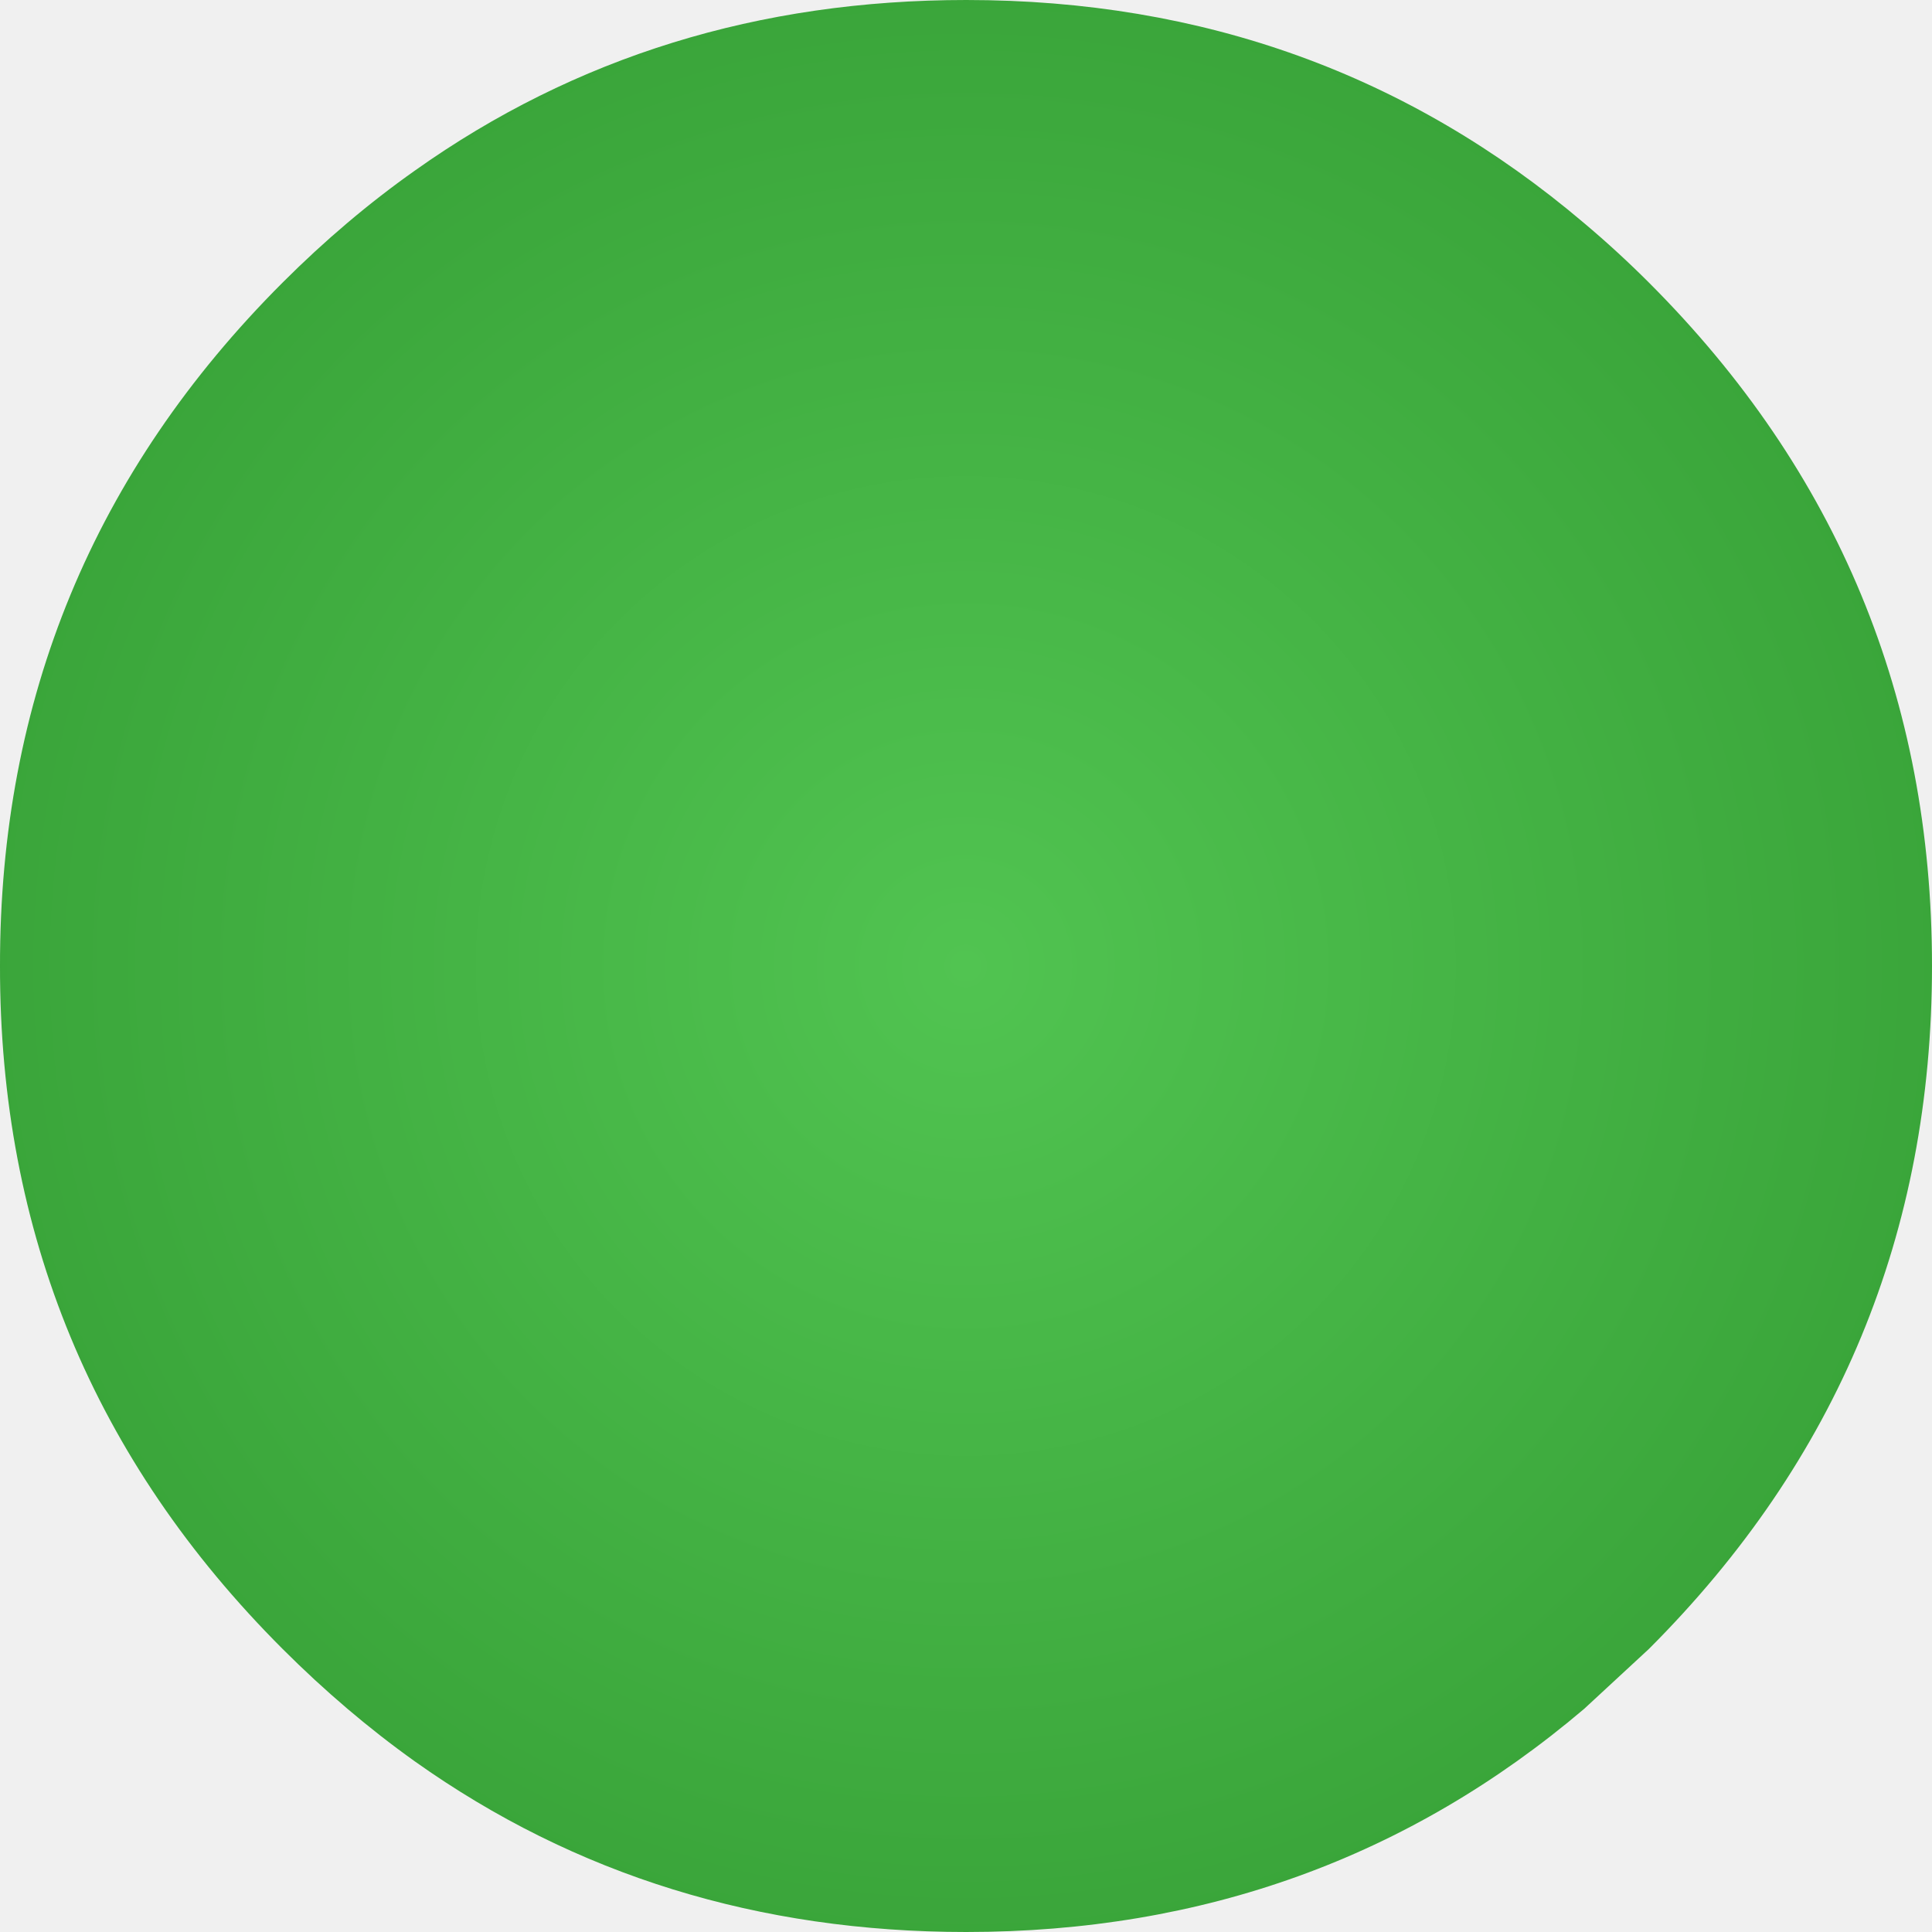
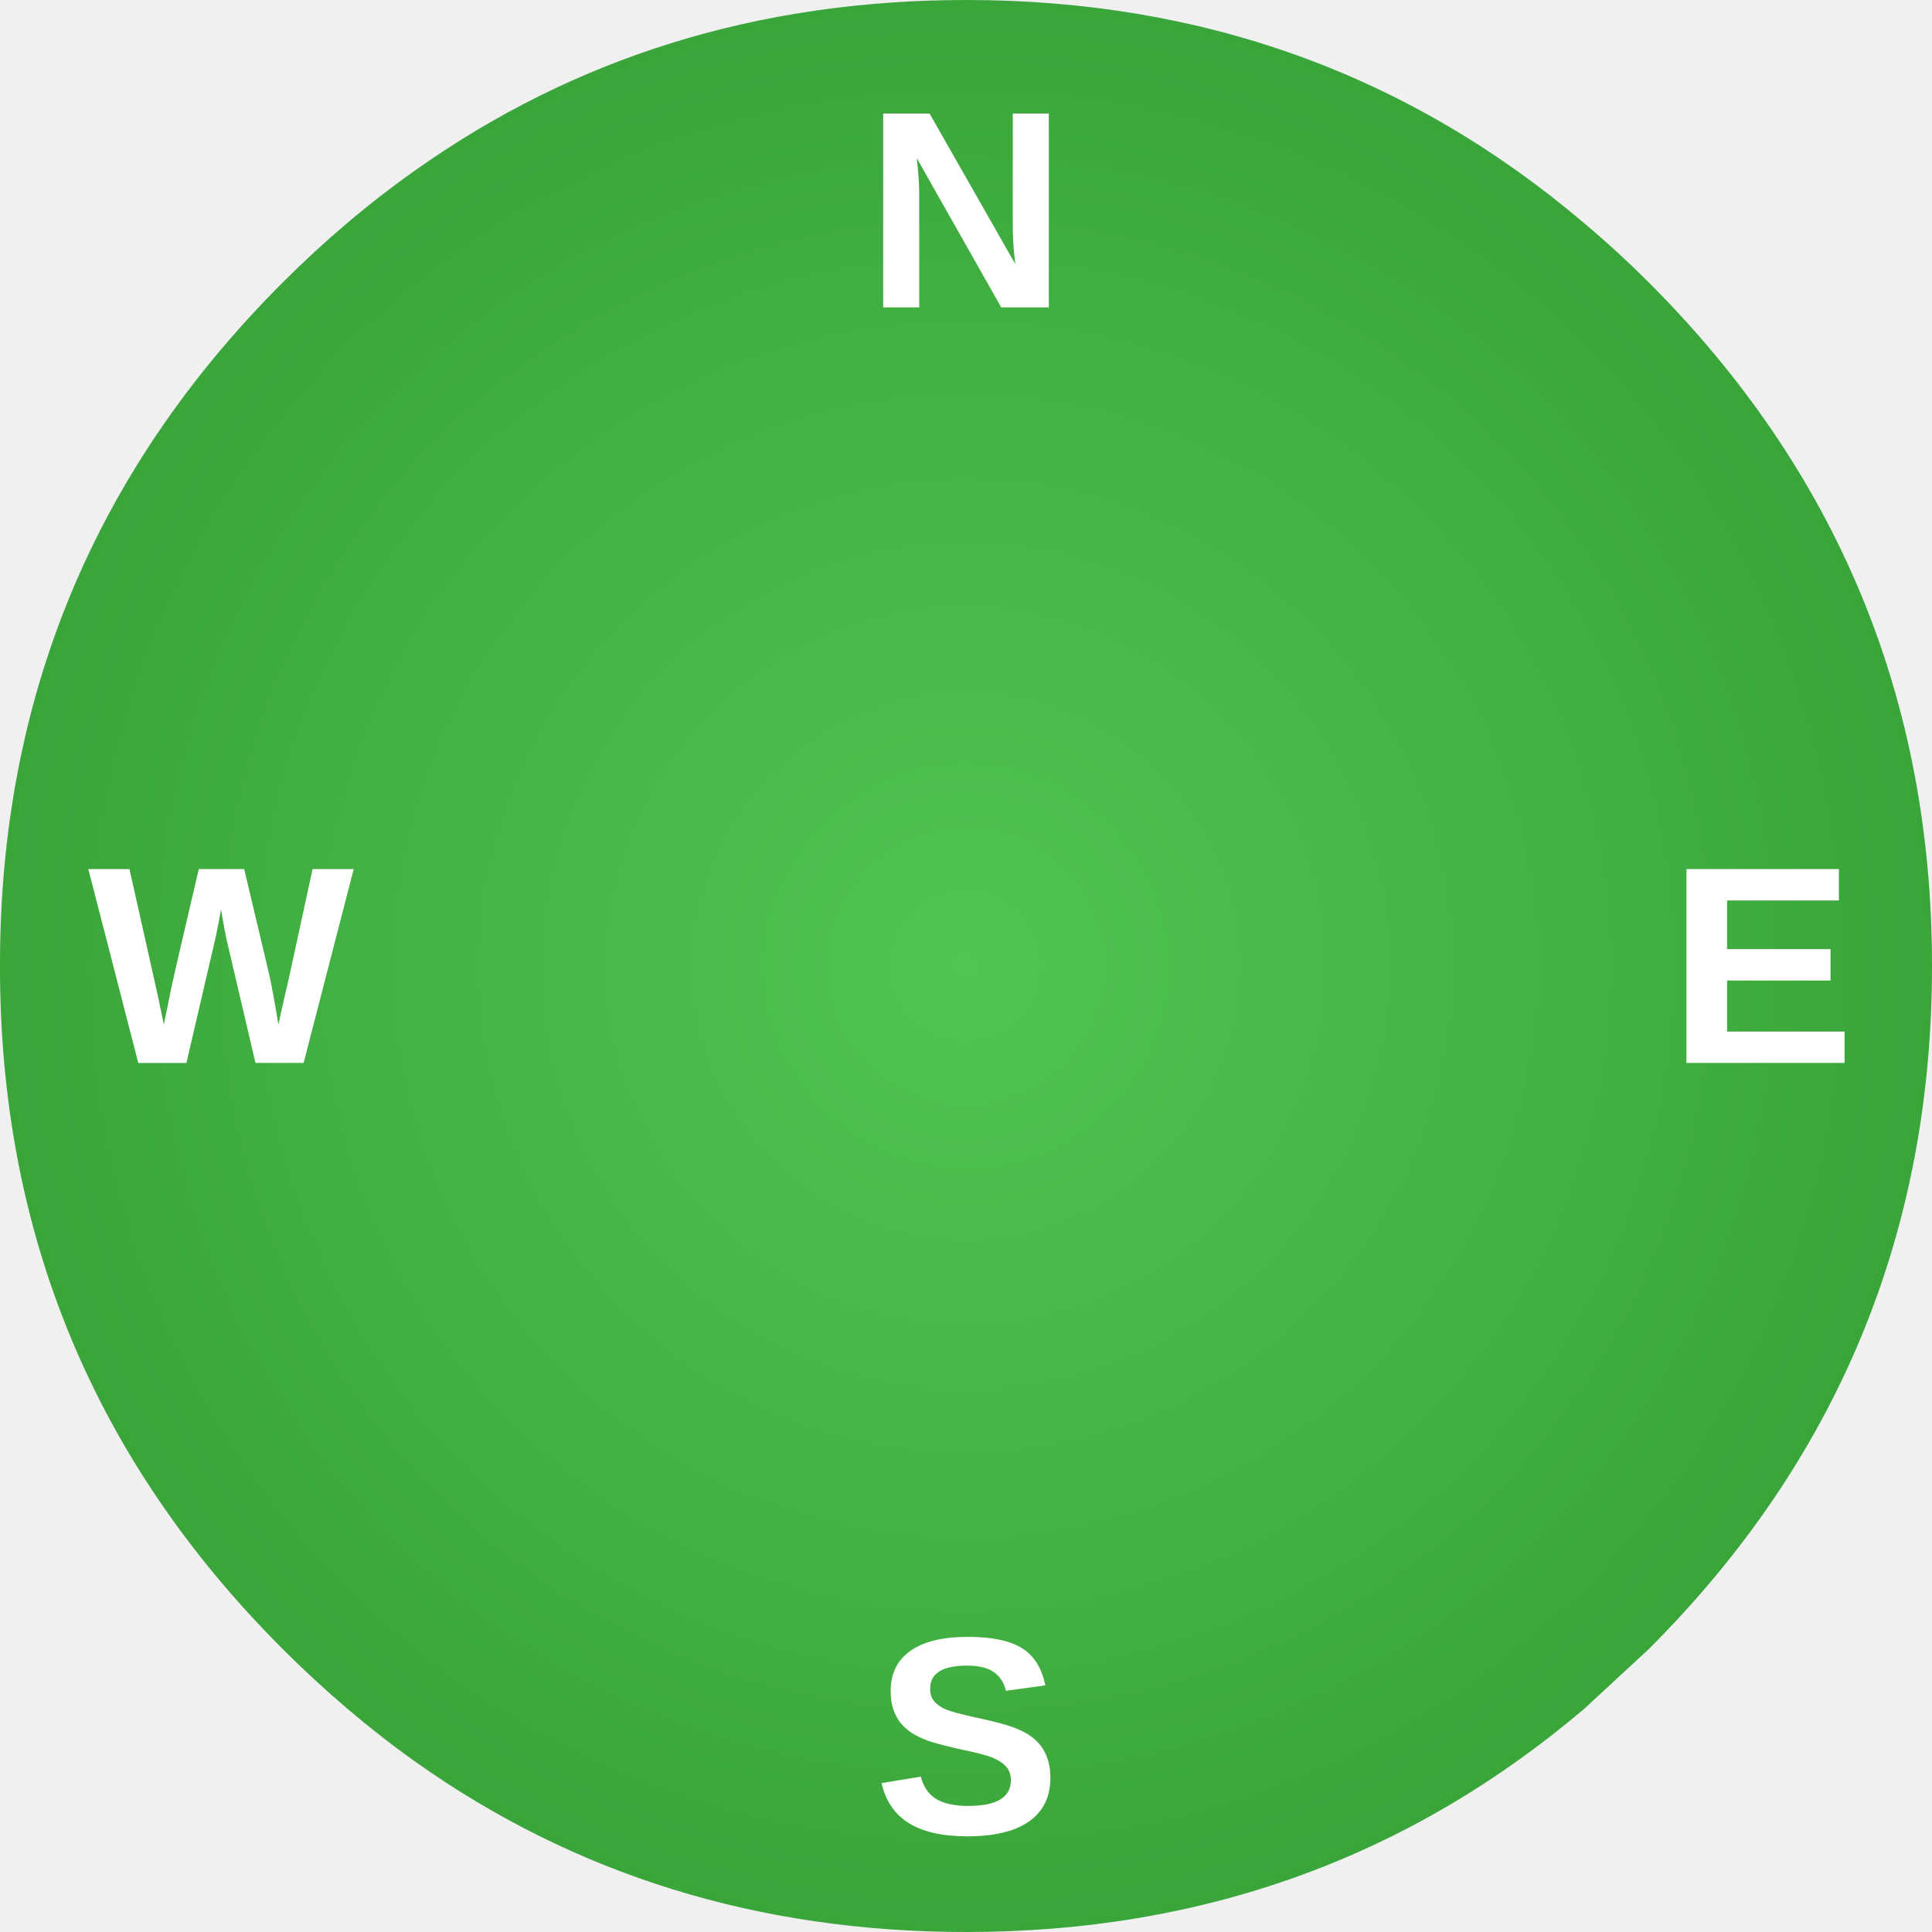
- <svg xmlns="http://www.w3.org/2000/svg" xmlns:xlink="http://www.w3.org/1999/xlink" height="128" width="128" version="1.1" id="svg125">
-   <g transform="matrix(0.6401598,0,0,0.64,63.98394,64)" id="g113">
-     <use height="200" transform="translate(-99.95,-100)" width="199.95" xlink:href="#shape0" id="use111" x="0" y="0" />
+ <svg xmlns="http://www.w3.org/2000/svg" xmlns:xlink="http://www.w3.org/1999/xlink" height="128" width="128" version="1.1" id="svg125" viewBox="0 0 512 512">
+   <g transform="matrix(2.560639,0,0,2.56,255.936,256)" id="g113" style="">
+     <use height="200" transform="translate(-99.95,-100)" width="199.95" xlink:href="#shape0" id="use111" x="0" y="0" style="" />
  </g>
  <defs id="defs123">
    <g id="shape0" transform="translate(99.95,100)">
      <path d="M 70.7,-70.75 Q 100,-41.45 100,0 100,41.4 70.7,70.7 L 64,76.9 Q 36.8,100 0.05,100 -32.15,100 -57,82.35 -64.15,77.25 -70.7,70.7 -100,41.4 -99.95,0 -100,-41.45 -70.7,-70.75 -64.15,-77.3 -57,-82.35 -32.15,-100 0.05,-100 q 36.75,0 63.95,23.1 3.45,2.9 6.7,6.15" id="path115" style="fill:url(#gradient0);fill-rule:evenodd;stroke:none" />
    </g>
    <radialGradient cx="0" cy="0" gradientTransform="scale(0.1238)" gradientUnits="userSpaceOnUse" id="gradient0" r="819.2" spreadMethod="pad">
      <stop offset="0.0" stop-color="#51c451" id="stop118" />
      <stop offset="1.0" stop-color="#3aa53a" id="stop120" />
    </radialGradient>
  </defs>
+   <g aria-label="N" transform="matrix(4,0,0,4,-4.286457,0.7071068)" style="font-style:normal;font-variant:normal;font-weight:bold;font-stretch:normal;font-size:18.667px;line-height:1.25;font-family:'Liberation Sans';-inkscape-font-specification:'Liberation Sans Bold';letter-spacing:0px;word-spacing:0px;fill:#000000;fill-opacity:1;stroke:none" id="flowRoot127">
+     <path d="m 67.405,20.187 -5.596,-9.889 q 0.164,1.44 0.164,2.315 v 7.574 H 59.585 V 7.345 h 3.072 l 5.678,9.971 q -0.164,-1.376 -0.164,-2.507 V 7.345 h 2.388 V 20.187 Z" style="fill:#ffffff" id="path4721" />
+   </g>
+   <g aria-label="S" transform="matrix(4,0,0,4,10.15365,13.43503)" style="font-style:normal;font-variant:normal;font-weight:bold;font-stretch:normal;font-size:18.667px;line-height:1.25;font-family:'Liberation Sans';-inkscape-font-specification:'Liberation Sans Bold';letter-spacing:0px;word-spacing:0px;fill:#000000;fill-opacity:1;stroke:none" id="flowRoot135">
+     <path d="m 67.053,114.42 q 0,1.887 -1.404,2.889 -1.395,0.993 -4.102,0.993 -2.47,0 -3.874,-0.875 -1.404,-0.875 -1.805,-2.652 l 2.598,-0.428 q 0.264,1.021 1.03,1.486 0.766,0.456 2.124,0.456 2.816,0 2.816,-1.714 0,-0.547 -0.328,-0.902 -0.319,-0.355 -0.911,-0.592 -0.583,-0.237 -2.251,-0.574 -1.44,-0.337 -2.005,-0.538 -0.565,-0.21 -1.021,-0.483 -0.456,-0.283 -0.775,-0.674 -0.319,-0.392 -0.501,-0.921 -0.173,-0.529 -0.173,-1.212 0,-1.741 1.303,-2.661 1.312,-0.93 3.81,-0.93 2.388,0 3.582,0.747 1.203,0.747 1.549,2.47 l -2.607,0.355 q -0.201,-0.829 -0.82,-1.249 -0.611,-0.419 -1.759,-0.419 -2.443,0 -2.443,1.531 0,0.501 0.255,0.82 0.264,0.319 0.775,0.547 0.51,0.219 2.069,0.556 1.85,0.392 2.643,0.729 0.802,0.328 1.267,0.775 0.465,0.438 0.711,1.057 0.246,0.611 0.246,1.413 z" style="fill:#ffffff" id="path4715" />
+   </g>
+   <g aria-label="E" transform="matrix(4,0,0,4,8.485282,-2.704245)" style="font-style:normal;font-variant:normal;font-weight:bold;font-stretch:normal;font-size:18.667px;line-height:1.25;font-family:'Liberation Sans';-inkscape-font-specification:'Liberation Sans Bold';letter-spacing:0px;word-spacing:0px;fill:#000000;fill-opacity:1;stroke:none" id="flowRoot143">
+     <path d="M 109.612,71.097 V 58.255 h 10.099 v 2.078 h -7.41 v 3.227 h 6.854 v 2.078 h -6.854 v 3.382 h 7.784 v 2.078 z" style="fill:#ffffff" id="path4718" />
+   </g>
+   <g aria-label="W" transform="matrix(4,0,0,4,11.31371,-6.243308)" style="font-style:normal;font-variant:normal;font-weight:bold;font-stretch:normal;font-size:18.667px;line-height:1.25;font-family:'Liberation Sans';-inkscape-font-specification:'Liberation Sans Bold';letter-spacing:0px;word-spacing:0px;fill:#000000;fill-opacity:1;stroke:none" id="flowRoot151">
+     <path d="m 17.288,71.982 h -3.19 l -1.741,-7.428 q -0.319,-1.312 -0.538,-2.743 -0.219,1.194 -0.355,1.823 -0.137,0.62 -1.941,8.349 H 6.333 L 3.024,59.14 h 2.725 l 1.859,8.294 0.419,2.005 q 0.255,-1.267 0.492,-2.415 0.246,-1.158 1.823,-7.884 h 3.008 l 1.622,6.836 q 0.191,0.766 0.647,3.464 l 0.228,-1.057 0.483,-2.096 1.549,-7.146 h 2.725 z" style="fill:#ffffff" id="path4712" />
+   </g>
</svg>
